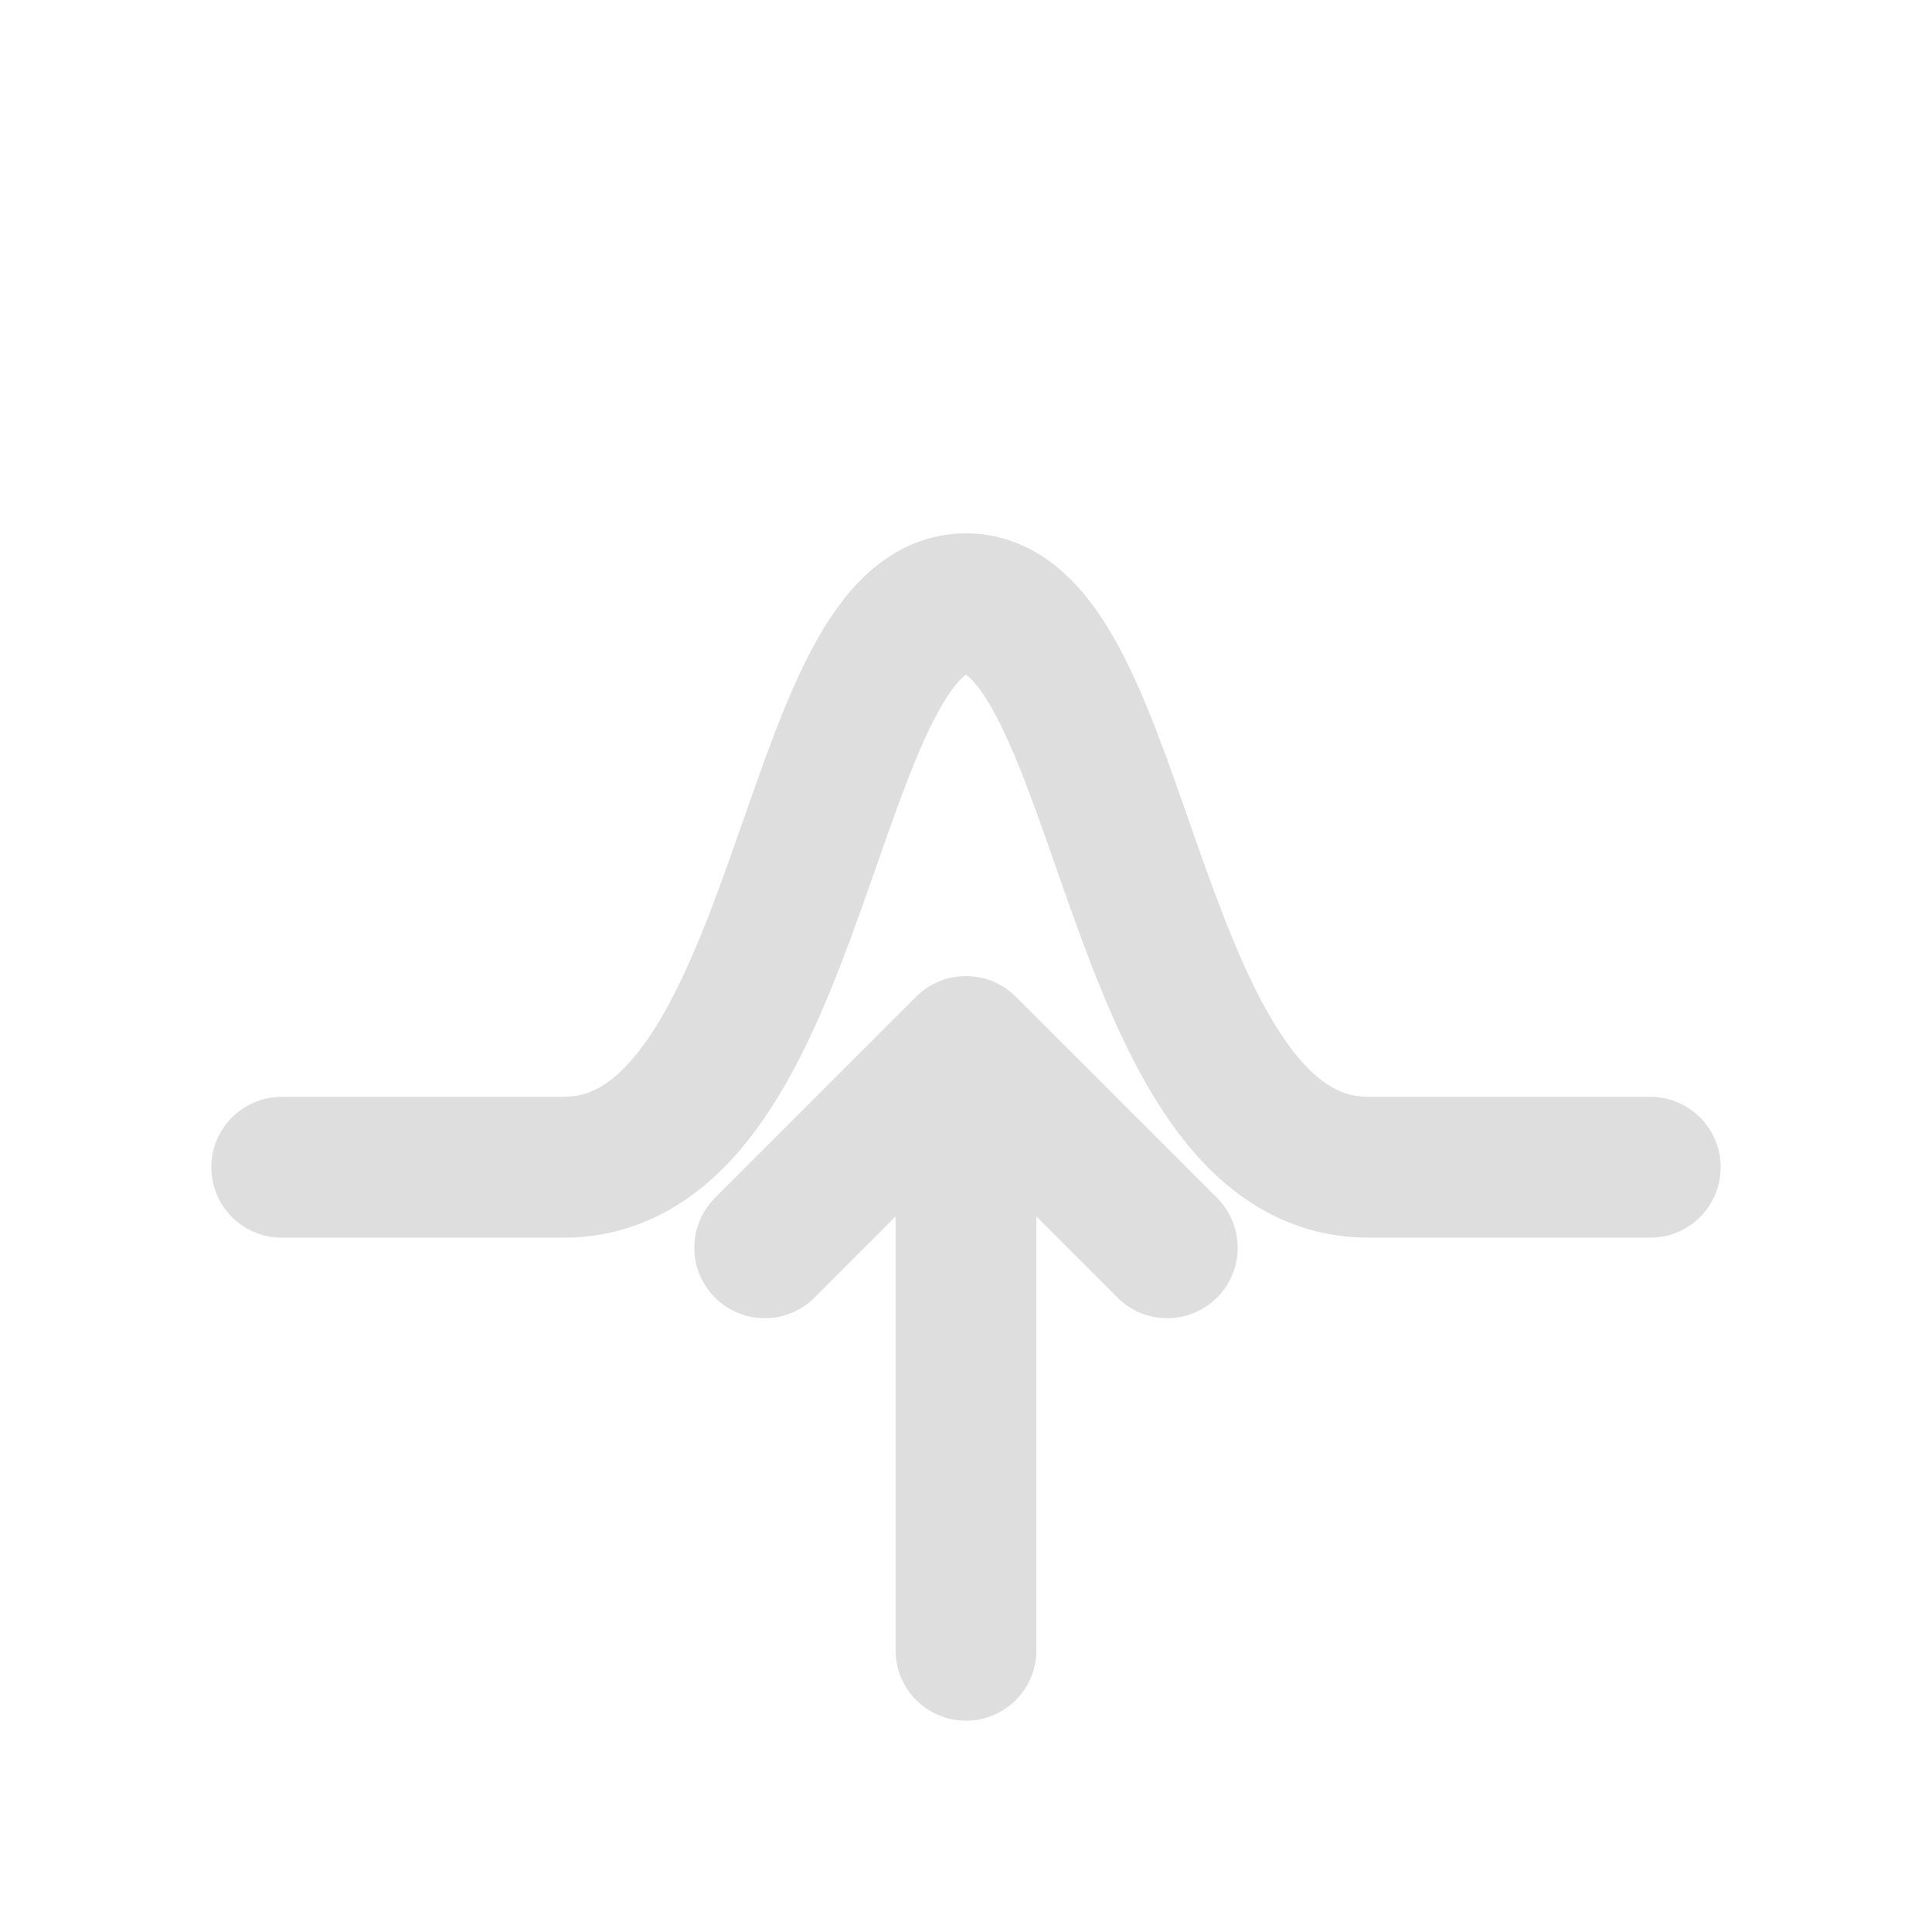
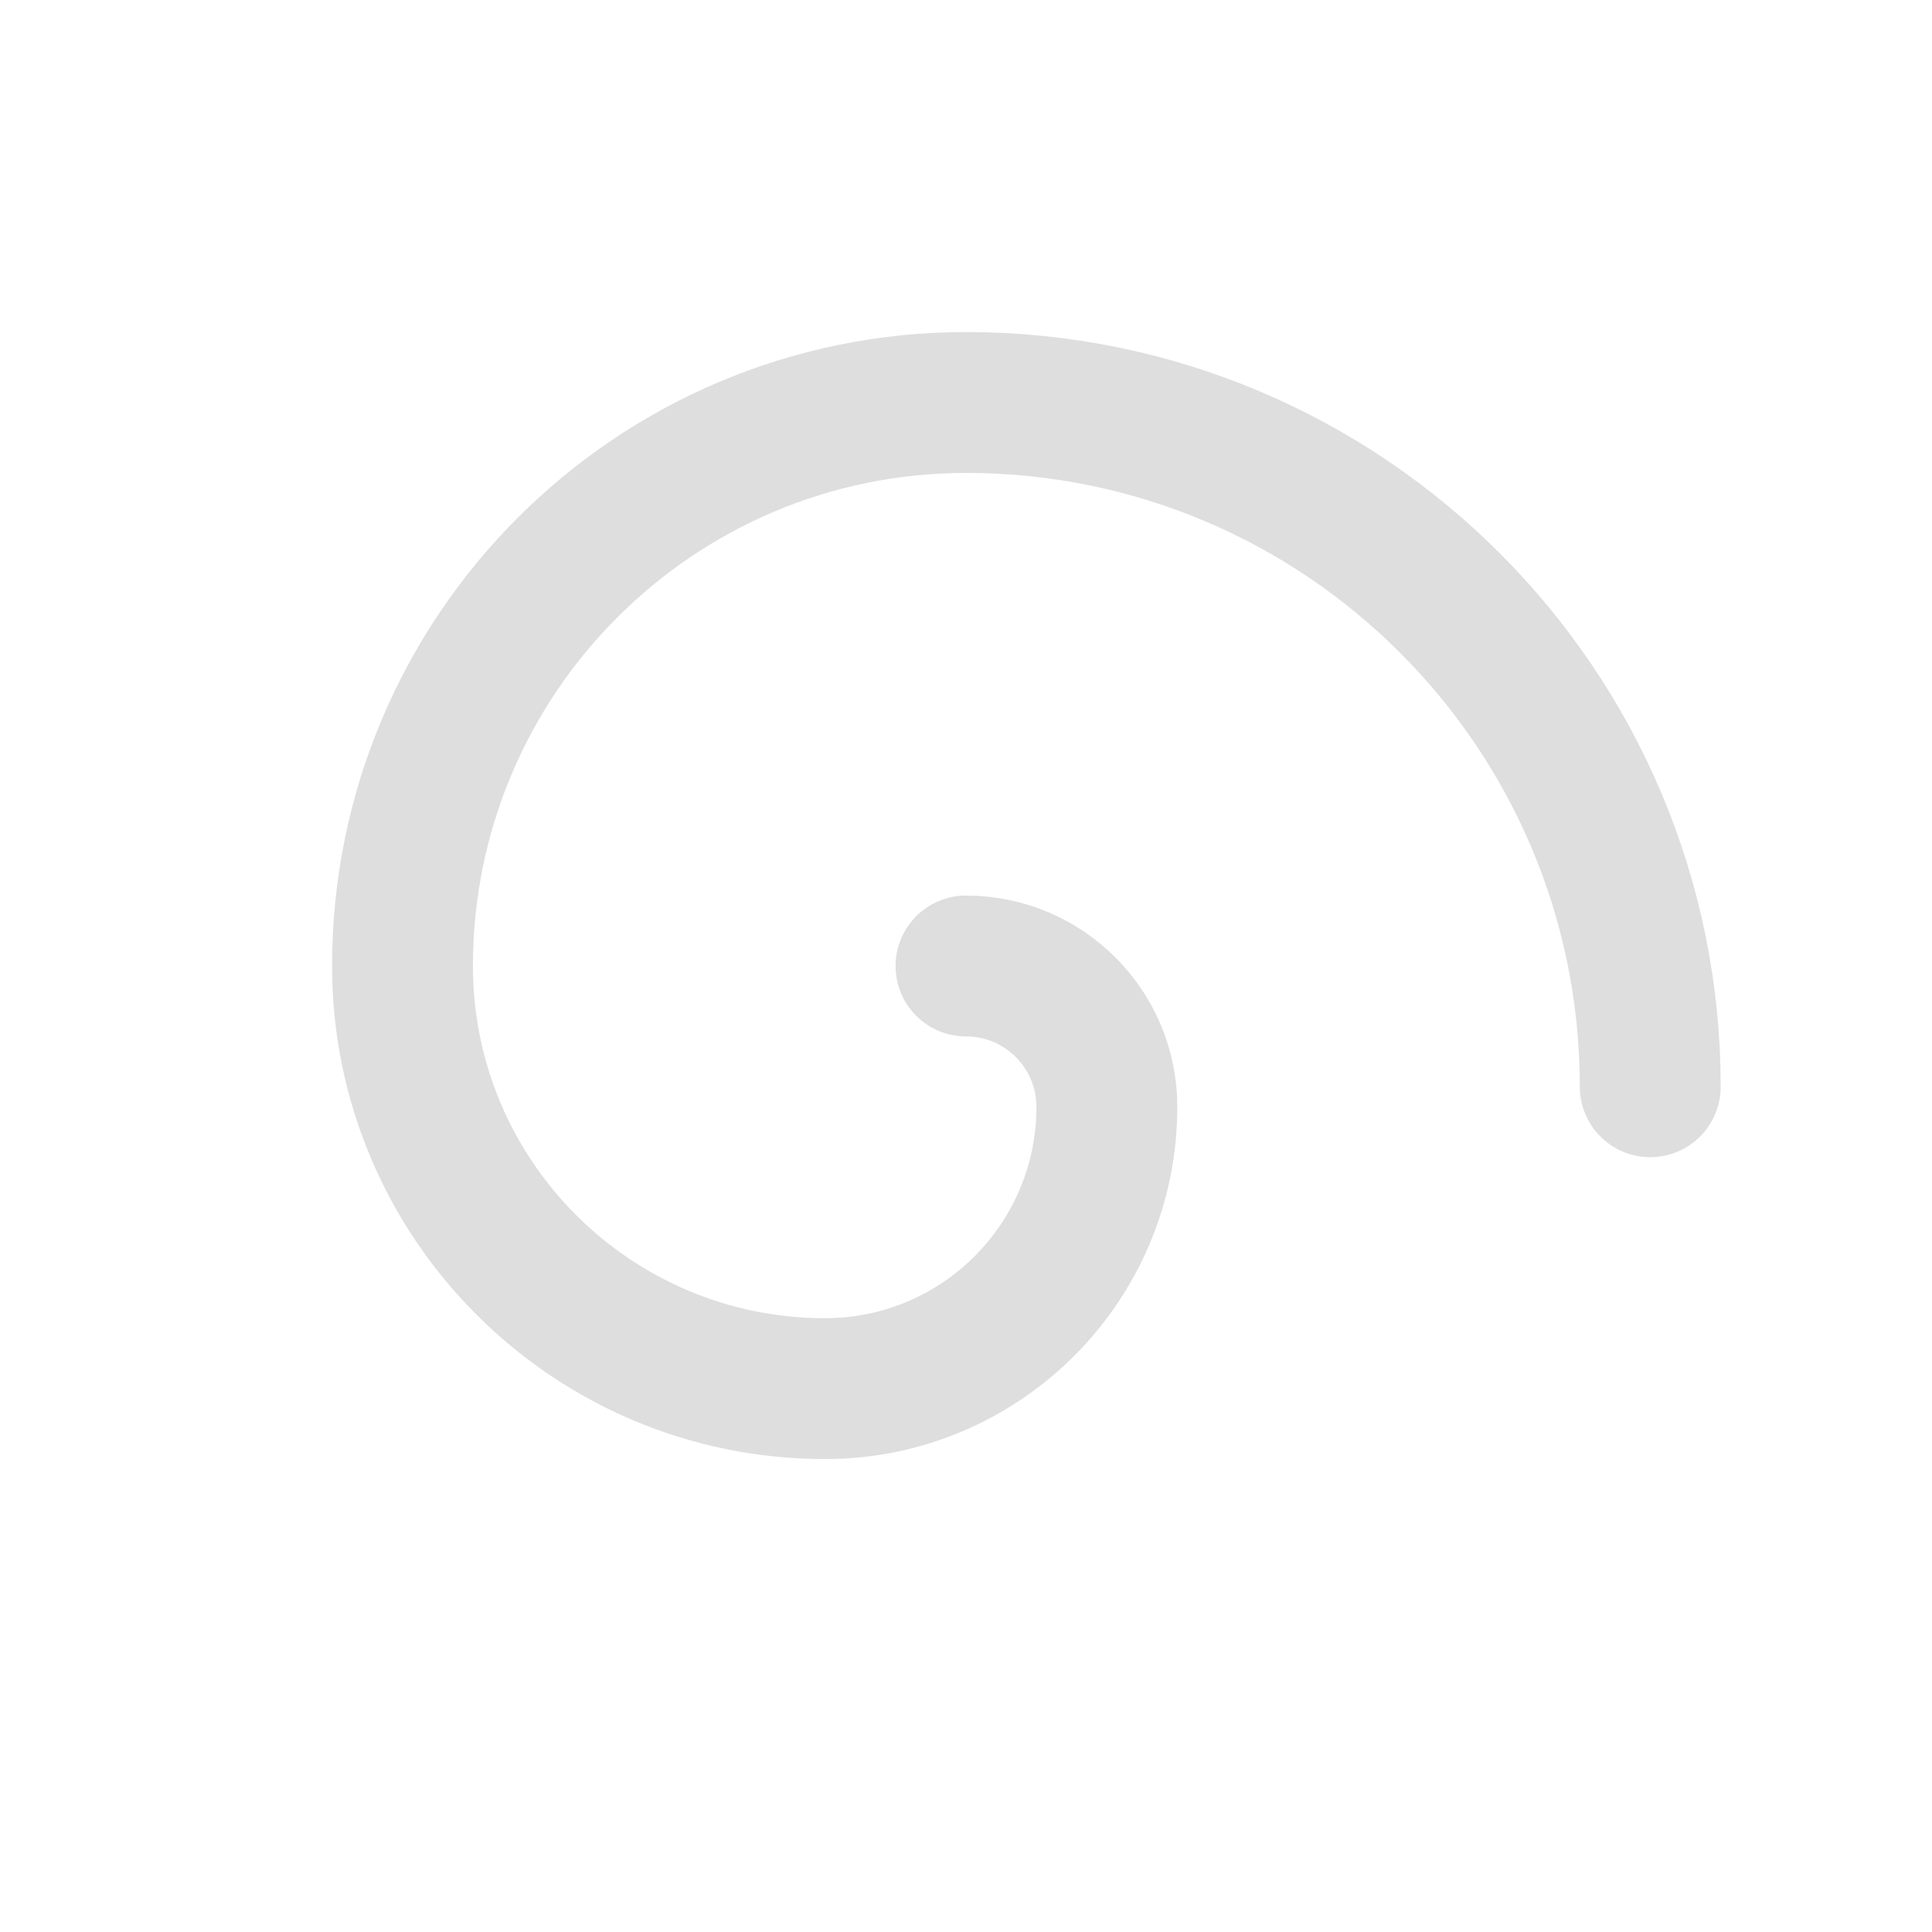
<svg xmlns="http://www.w3.org/2000/svg" width="24" height="24" viewBox="0 0 24 24">
  <g fill="none" stroke="#dedede" stroke-width="1.75" stroke-linecap="round" stroke-linejoin="round">
-     <path d="M3.5 14.5h3.5c3 0 3-7 5-7s2 7 5 7h3.5" />
-     <path d="M12 20.5v-7.5M9.5 15.5 12 13l2.5 2.5" />
+     <path d="M12 12a1.75 1.75 0 0 1 1.75 1.75 3.5 3.5 0 0 1-3.5 3.5 5.25 5.25 0 0 1-5.25-5.25A7 7 0 0 1 12 5a8.5 8.5 0 0 1 8.5 8.5" />
  </g>
</svg>
